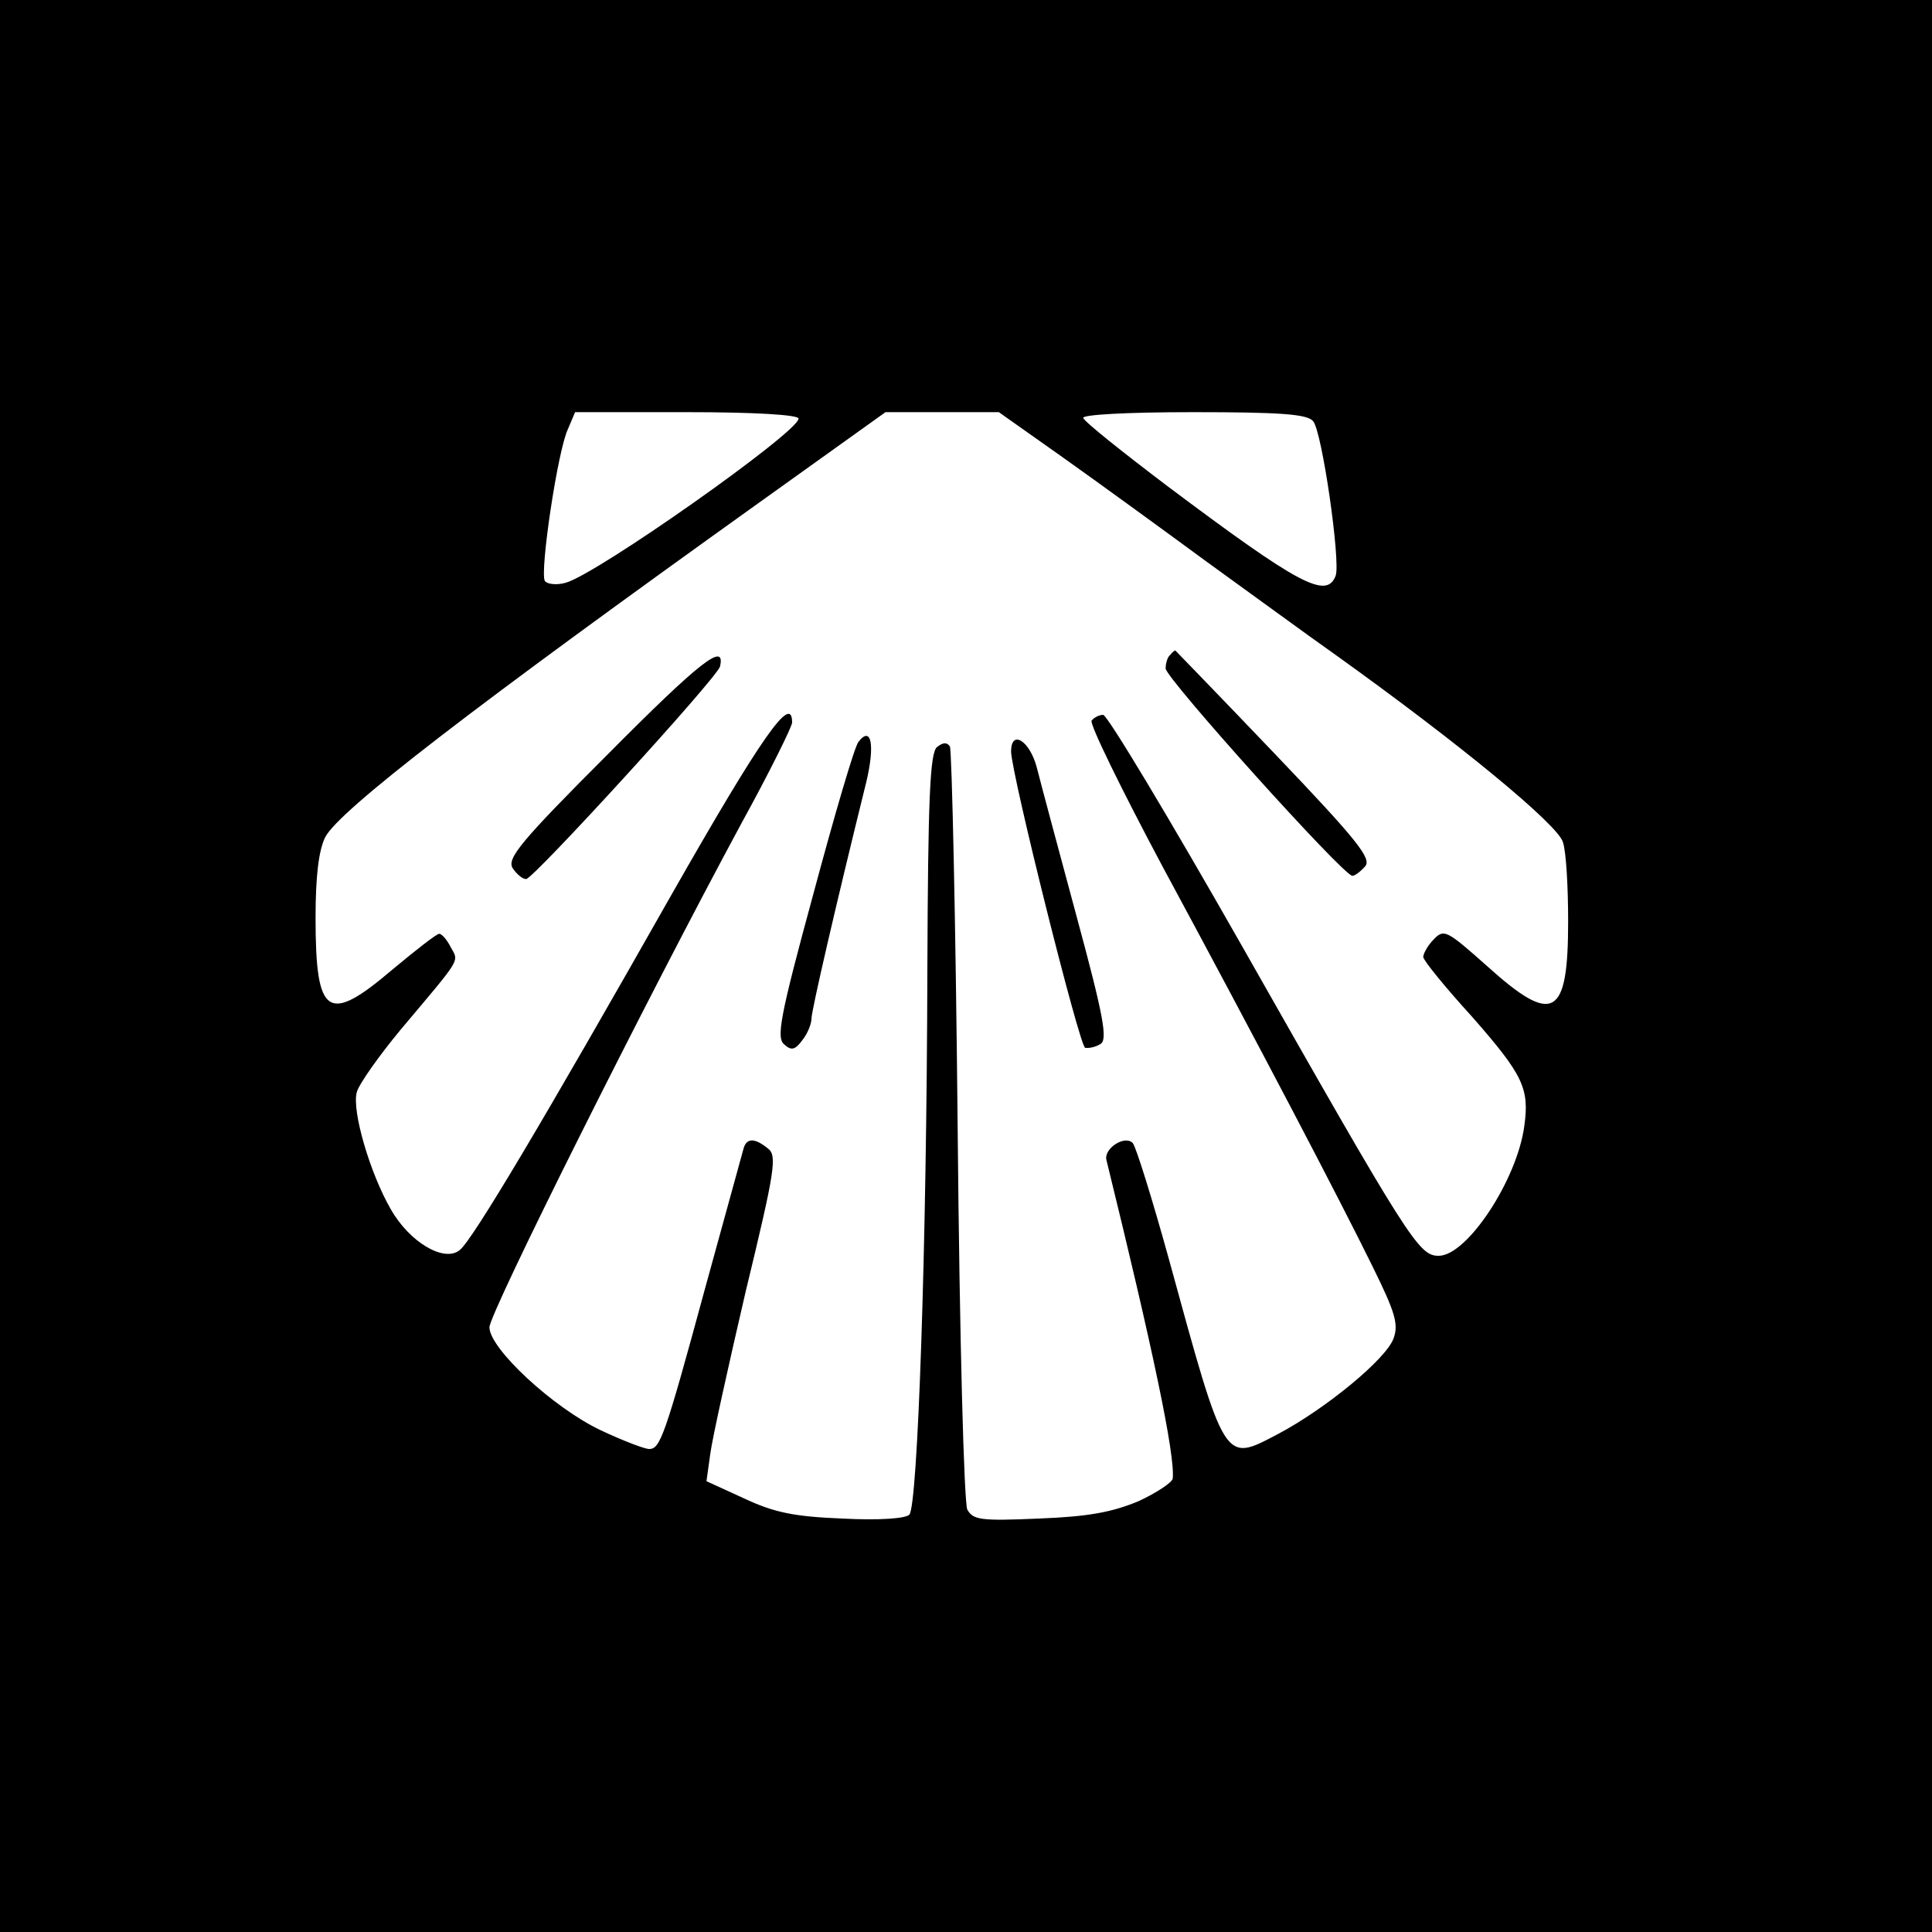
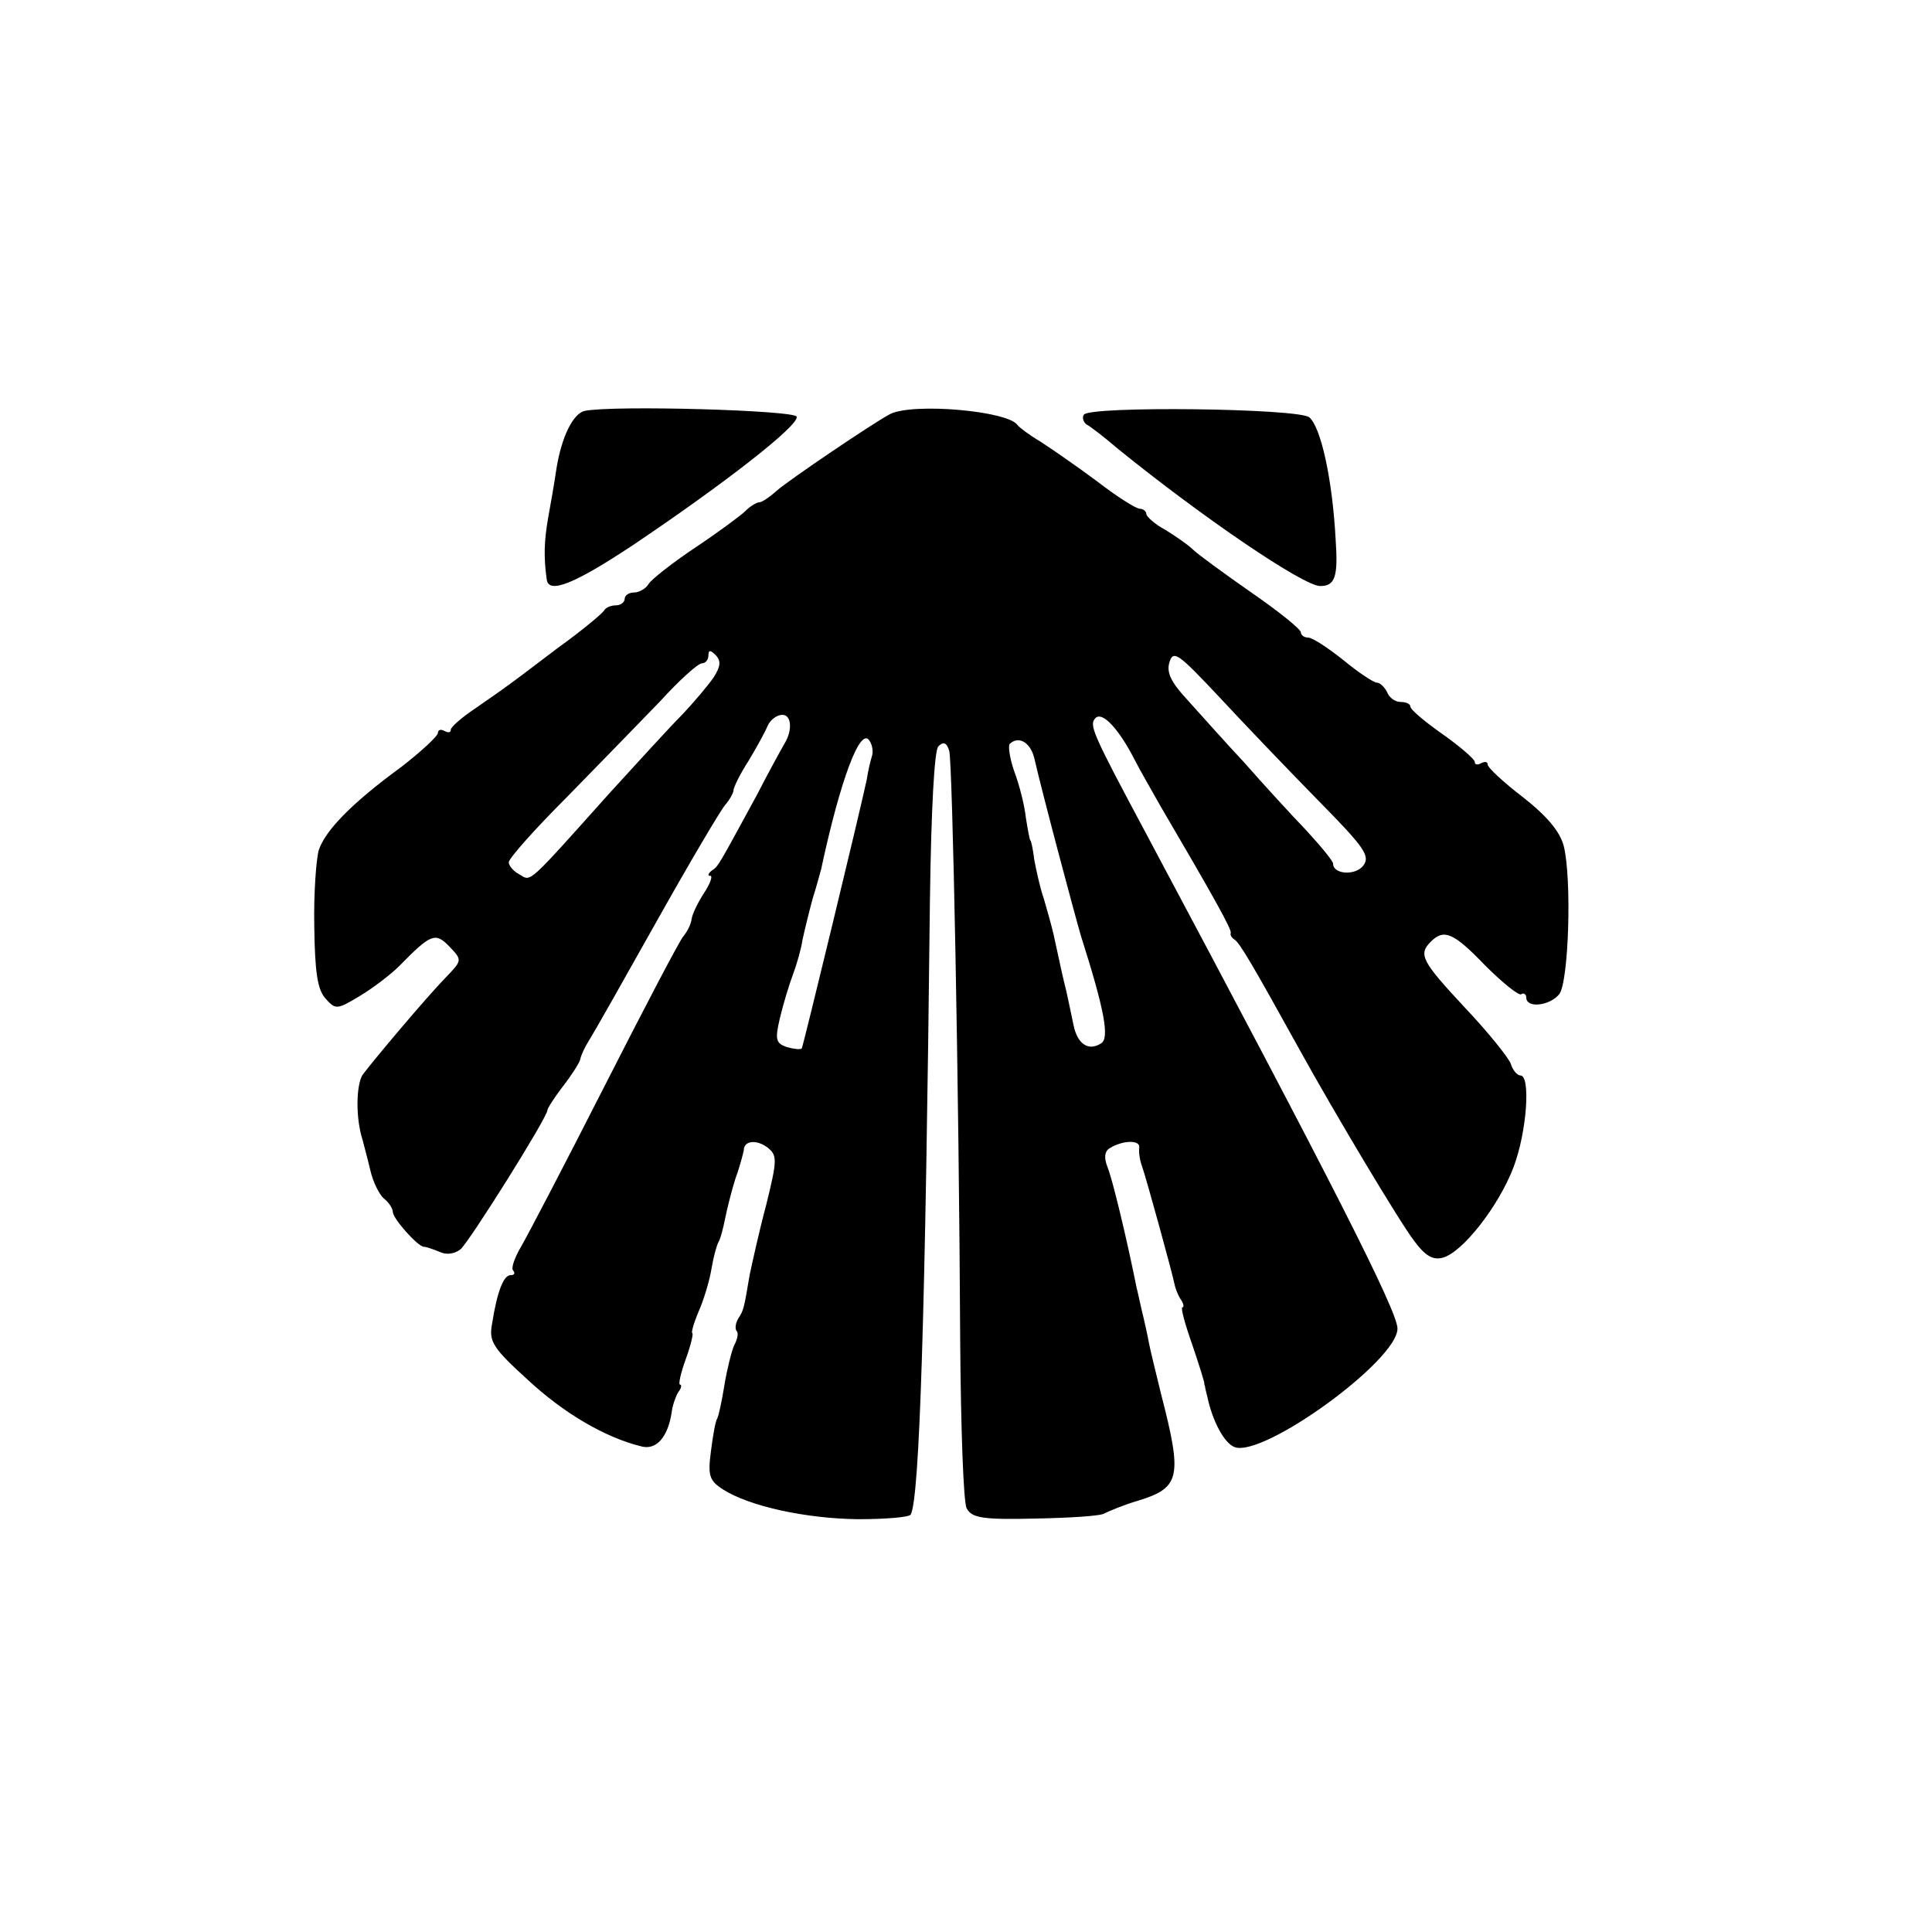
<svg xmlns="http://www.w3.org/2000/svg" version="1.0" width="300pt" height="300pt" viewBox="0 0 300 300" preserveAspectRatio="xMidYMid meet">
  <g transform="translate(0,300) scale(0.1,-0.1)" fill="#000000" stroke="none">
-     <path d="M0 1500 l0 -1500 1500 0 1500 0 0 1500 0 1500 -1500 0 -1500 0 0 -1500z m1240 850 c0 -21 -315 -243 -362 -255 -14 -4 -29 -2 -32 3 -8 14 20 203 36 236 l11 26 174 0 c103 0 173 -4 173 -10z m410 -60 c55 -39 154 -111 222 -161 68 -49 158 -115 202 -146 190 -136 346 -264 353 -291 5 -15 8 -70 8 -123 0 -149 -23 -162 -126 -69 -63 56 -67 58 -83 41 -9 -9 -16 -22 -16 -27 0 -5 34 -47 76 -93 79 -90 89 -111 81 -169 -11 -84 -89 -202 -133 -202 -31 0 -45 22 -306 482 -112 197 -208 357 -215 358 -6 0 -14 -4 -18 -9 -3 -6 47 -108 111 -228 150 -278 274 -515 326 -621 34 -69 40 -88 32 -110 -11 -32 -106 -110 -180 -149 -84 -44 -81 -49 -169 272 -26 94 -51 174 -56 180 -12 13 -45 -8 -41 -26 72 -293 107 -459 103 -495 -1 -6 -25 -22 -53 -35 -41 -17 -77 -24 -155 -27 -91 -4 -102 -2 -111 14 -5 11 -12 260 -15 597 -3 317 -9 582 -12 588 -5 7 -11 6 -20 -1 -11 -9 -14 -80 -15 -348 -1 -430 -15 -831 -28 -844 -6 -6 -47 -9 -104 -6 -74 3 -105 9 -152 31 l-59 27 6 43 c3 23 28 136 55 252 46 190 49 211 34 222 -20 16 -32 16 -37 1 -2 -7 -29 -105 -60 -218 -63 -232 -70 -250 -87 -250 -7 0 -41 13 -75 29 -74 35 -173 127 -173 160 0 22 243 508 391 782 44 80 79 151 79 157 0 46 -47 -21 -186 -265 -200 -353 -310 -538 -330 -554 -24 -20 -78 12 -107 63 -32 55 -61 153 -53 182 3 12 34 56 68 97 95 113 91 105 78 128 -6 12 -14 21 -18 21 -4 0 -36 -25 -72 -55 -101 -86 -120 -74 -120 80 0 65 5 105 15 125 21 41 227 200 680 524 l190 136 88 0 88 0 99 -70z m389 56 c14 -16 43 -219 35 -240 -14 -37 -57 -14 -261 139 -70 53 -129 100 -131 106 -2 5 66 9 171 9 135 0 177 -3 186 -14z" />
-     <path d="M944 1829 c-136 -136 -157 -162 -148 -177 6 -9 15 -17 21 -17 11 0 297 313 301 330 9 39 -30 9 -174 -136z" />
-     <path d="M1817 1983 c-4 -3 -7 -13 -7 -21 0 -15 276 -322 290 -322 4 0 13 7 20 15 10 12 -13 41 -141 175 -84 88 -154 160 -154 160 -1 0 -5 -3 -8 -7z" />
-     <path d="M1333 1848 c-6 -7 -37 -113 -70 -236 -52 -191 -58 -224 -45 -234 11 -10 17 -8 28 7 8 10 14 25 14 33 0 12 37 173 85 367 14 58 8 89 -12 63z" />
-     <path d="M1570 1833 c1 -37 106 -457 115 -460 6 -1 16 1 24 6 11 7 5 42 -37 197 -28 104 -56 208 -62 232 -11 42 -40 60 -40 25z" />
+     <path d="M908 2362 c-18 -4 -36 -40 -44 -90 -3 -21 -9 -55 -13 -77 -6 -35 -7 -60 -2 -95 3 -23 44 -6 133 53 140 94 260 187 255 200 -3 10 -284 18 -329 9z" />
+     <path d="M1382 2357 c-28 -15 -155 -101 -176 -119 -11 -10 -23 -18 -27 -18 -4 0 -14 -6 -21 -13 -7 -7 -42 -33 -78 -57 -36 -24 -69 -50 -73 -57 -4 -7 -15 -13 -22 -13 -8 0 -15 -4 -15 -10 0 -5 -6 -10 -14 -10 -8 0 -16 -4 -18 -8 -2 -4 -34 -31 -73 -59 -38 -29 -74 -56 -80 -60 -5 -4 -27 -19 -47 -33 -21 -14 -38 -29 -38 -33 0 -5 -4 -5 -10 -2 -5 3 -10 2 -10 -3 0 -5 -26 -29 -57 -53 -78 -57 -118 -99 -128 -129 -4 -14 -8 -67 -7 -119 1 -71 5 -97 17 -111 16 -18 18 -18 53 3 20 12 48 33 62 47 49 50 56 53 78 30 20 -21 20 -21 -7 -49 -30 -31 -110 -126 -128 -150 -10 -16 -11 -67 0 -101 2 -8 8 -30 12 -47 4 -18 14 -38 21 -44 8 -6 14 -16 14 -21 0 -10 38 -53 48 -54 4 0 15 -4 25 -8 10 -5 23 -3 32 4 14 12 135 205 135 216 0 3 11 20 24 37 14 18 26 37 27 42 1 6 7 19 14 30 7 11 54 94 105 185 51 91 99 172 106 180 7 8 13 19 13 23 0 4 10 25 23 45 12 20 26 45 30 55 4 9 14 17 23 17 14 0 16 -24 3 -45 -3 -5 -23 -41 -43 -80 -59 -108 -59 -110 -70 -117 -5 -4 -7 -8 -2 -8 4 0 0 -12 -10 -27 -9 -14 -18 -32 -19 -40 -1 -8 -7 -20 -13 -27 -6 -7 -61 -112 -122 -232 -61 -120 -120 -233 -130 -250 -10 -17 -16 -34 -12 -37 3 -4 2 -7 -4 -7 -11 0 -21 -25 -29 -76 -5 -27 1 -37 56 -87 55 -51 119 -89 176 -103 23 -6 41 14 47 53 1 10 6 24 10 31 5 6 6 12 3 12 -3 0 1 18 9 40 8 22 12 40 10 40 -2 0 2 15 10 34 8 18 17 48 20 67 3 18 8 36 11 41 3 5 7 21 10 36 3 15 10 43 16 62 7 19 12 39 13 44 0 15 20 17 37 4 15 -12 15 -19 -2 -88 -11 -41 -22 -91 -26 -110 -9 -53 -9 -54 -18 -68 -4 -7 -5 -16 -2 -19 3 -3 1 -13 -4 -22 -4 -9 -11 -37 -15 -61 -4 -25 -9 -48 -11 -52 -3 -4 -7 -27 -10 -51 -5 -38 -3 -46 19 -60 41 -26 128 -45 209 -46 43 0 79 3 82 7 14 23 23 317 30 955 2 144 7 232 13 238 8 8 13 6 17 -7 5 -20 15 -512 17 -919 1 -132 5 -248 10 -257 8 -15 24 -18 107 -16 53 1 102 4 107 8 6 3 29 13 53 20 65 20 68 37 35 165 -8 33 -17 69 -19 80 -2 11 -7 34 -11 50 -4 17 -7 32 -8 35 -16 80 -38 170 -45 187 -6 15 -5 25 3 30 21 13 48 13 46 1 -1 -7 1 -20 4 -28 6 -16 48 -169 51 -185 1 -5 5 -16 9 -22 5 -7 6 -13 3 -13 -3 0 4 -26 15 -57 11 -32 19 -59 19 -60 0 -2 0 -4 1 -5 0 -2 2 -10 4 -18 8 -37 26 -71 42 -77 44 -17 253 134 253 184 0 27 -101 226 -390 768 -85 159 -89 169 -79 180 11 11 37 -18 61 -65 7 -14 25 -45 39 -70 82 -140 113 -195 110 -199 -1 -2 1 -7 6 -10 8 -5 28 -39 101 -171 53 -96 155 -267 178 -297 17 -23 29 -30 44 -26 31 8 87 80 110 140 21 55 27 143 11 143 -5 0 -12 8 -15 18 -3 9 -35 49 -71 87 -68 73 -73 83 -53 103 20 20 35 14 84 -37 27 -27 52 -47 56 -45 4 3 8 0 8 -5 0 -17 36 -13 51 5 15 18 20 181 7 231 -6 22 -26 46 -63 75 -30 23 -55 46 -55 51 0 4 -4 5 -10 2 -5 -3 -10 -3 -10 2 0 4 -23 24 -50 43 -27 19 -50 38 -50 43 0 4 -7 7 -15 7 -9 0 -18 7 -21 15 -4 8 -11 15 -16 15 -5 0 -29 16 -52 35 -24 19 -48 35 -55 35 -6 0 -11 4 -11 8 0 5 -35 33 -77 62 -43 30 -84 60 -91 67 -7 7 -26 20 -42 30 -17 9 -30 21 -30 25 0 4 -5 8 -10 8 -6 0 -36 19 -67 43 -31 23 -70 50 -87 61 -17 10 -33 22 -36 26 -15 22 -162 35 -198 17z m-274 -409 c-9 -13 -31 -39 -49 -58 -19 -19 -69 -74 -112 -121 -129 -144 -122 -138 -140 -127 -10 5 -17 14 -17 19 0 6 40 51 90 101 49 50 114 117 145 149 30 33 59 59 65 59 5 0 10 5 10 12 0 9 3 9 11 1 9 -9 8 -18 -3 -35z m937 -189 c74 -75 83 -88 72 -103 -12 -16 -47 -14 -47 3 0 4 -19 27 -42 52 -24 25 -67 72 -96 105 -30 32 -69 76 -88 97 -26 28 -33 43 -28 59 6 19 14 13 76 -53 38 -41 107 -113 153 -160z m-691 67 c-2 -6 -6 -22 -8 -36 -11 -52 -99 -415 -101 -418 -2 -2 -12 -1 -23 2 -17 6 -19 11 -11 45 5 21 14 51 20 67 6 16 13 40 15 54 3 14 10 43 16 65 7 22 12 42 13 45 30 140 61 222 75 200 5 -7 6 -18 4 -24z m252 -3 c12 -53 64 -248 73 -278 36 -113 44 -157 31 -165 -20 -13 -37 -1 -43 28 -3 15 -8 38 -11 52 -6 24 -9 38 -20 89 -3 13 -10 38 -15 55 -6 17 -12 45 -15 61 -2 17 -5 30 -6 30 -1 0 -4 16 -7 35 -2 19 -10 51 -18 72 -7 20 -10 40 -7 43 14 13 32 2 38 -22z" />
+     <path d="M1683 2356 c-3 -4 -1 -11 4 -15 6 -3 28 -20 49 -38 132 -107 288 -213 314 -213 23 0 28 14 24 72 -5 94 -23 175 -41 190 -17 14 -342 18 -350 4z" />
  </g>
</svg>
